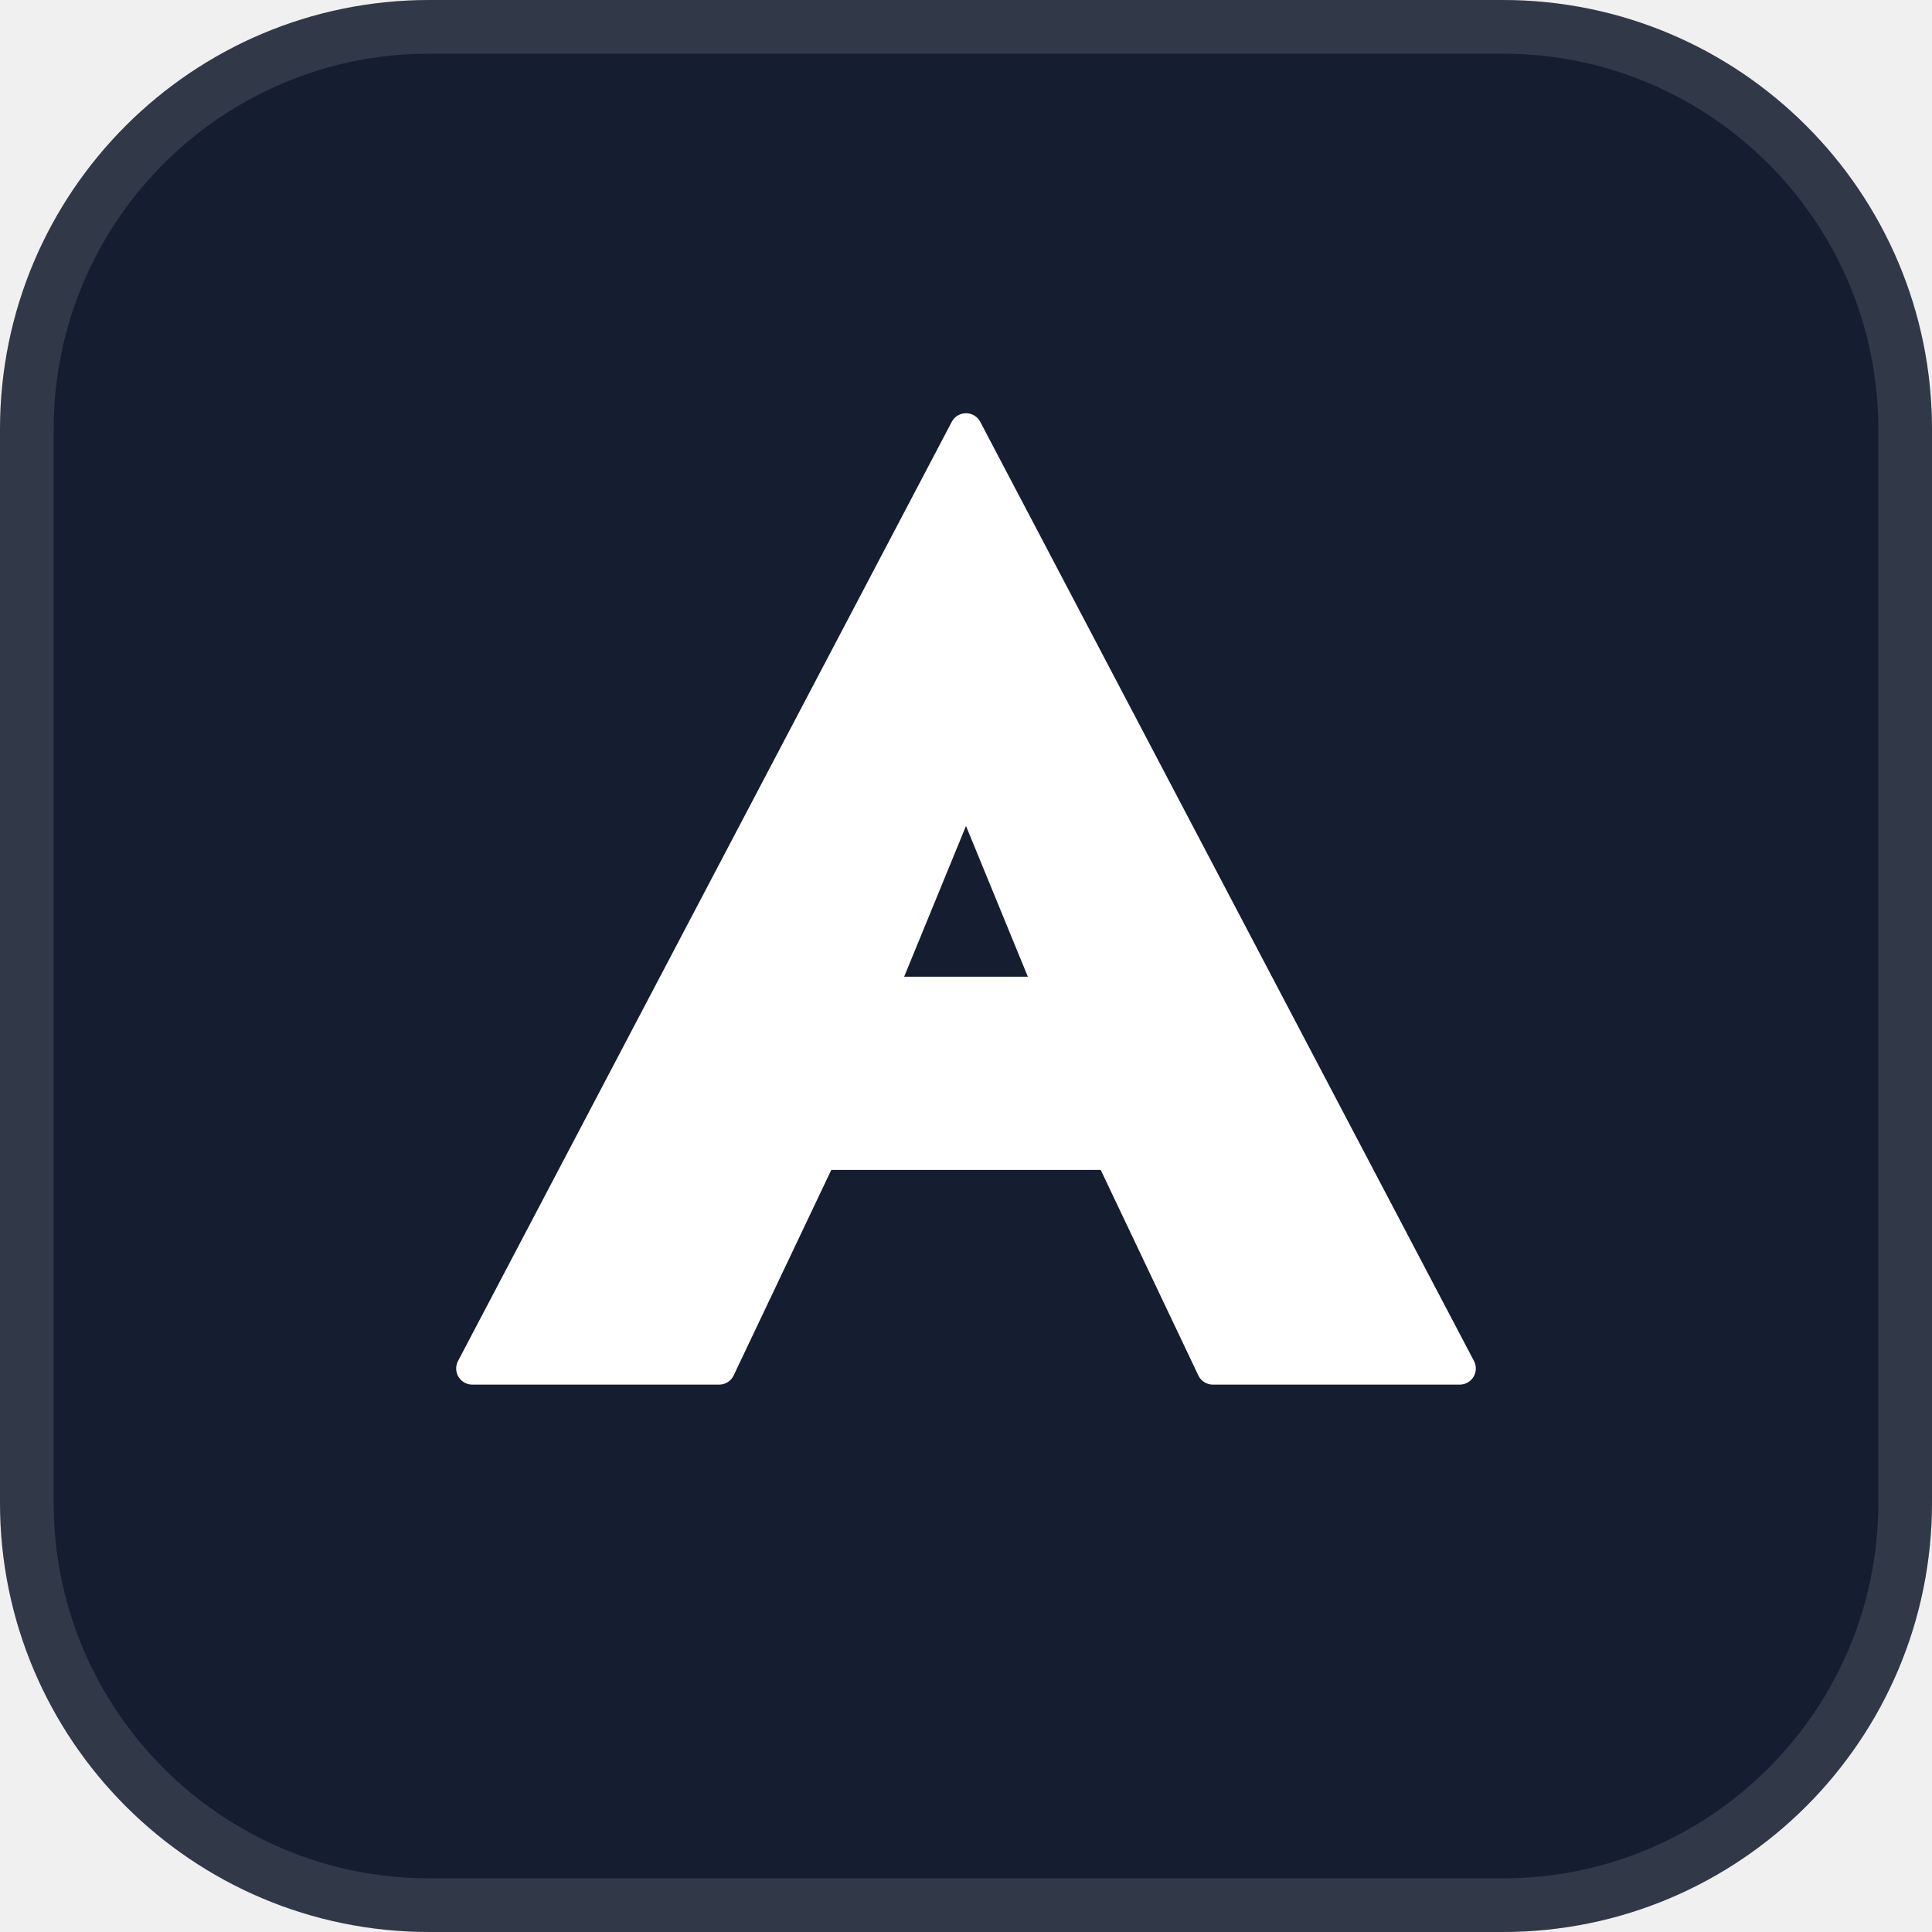
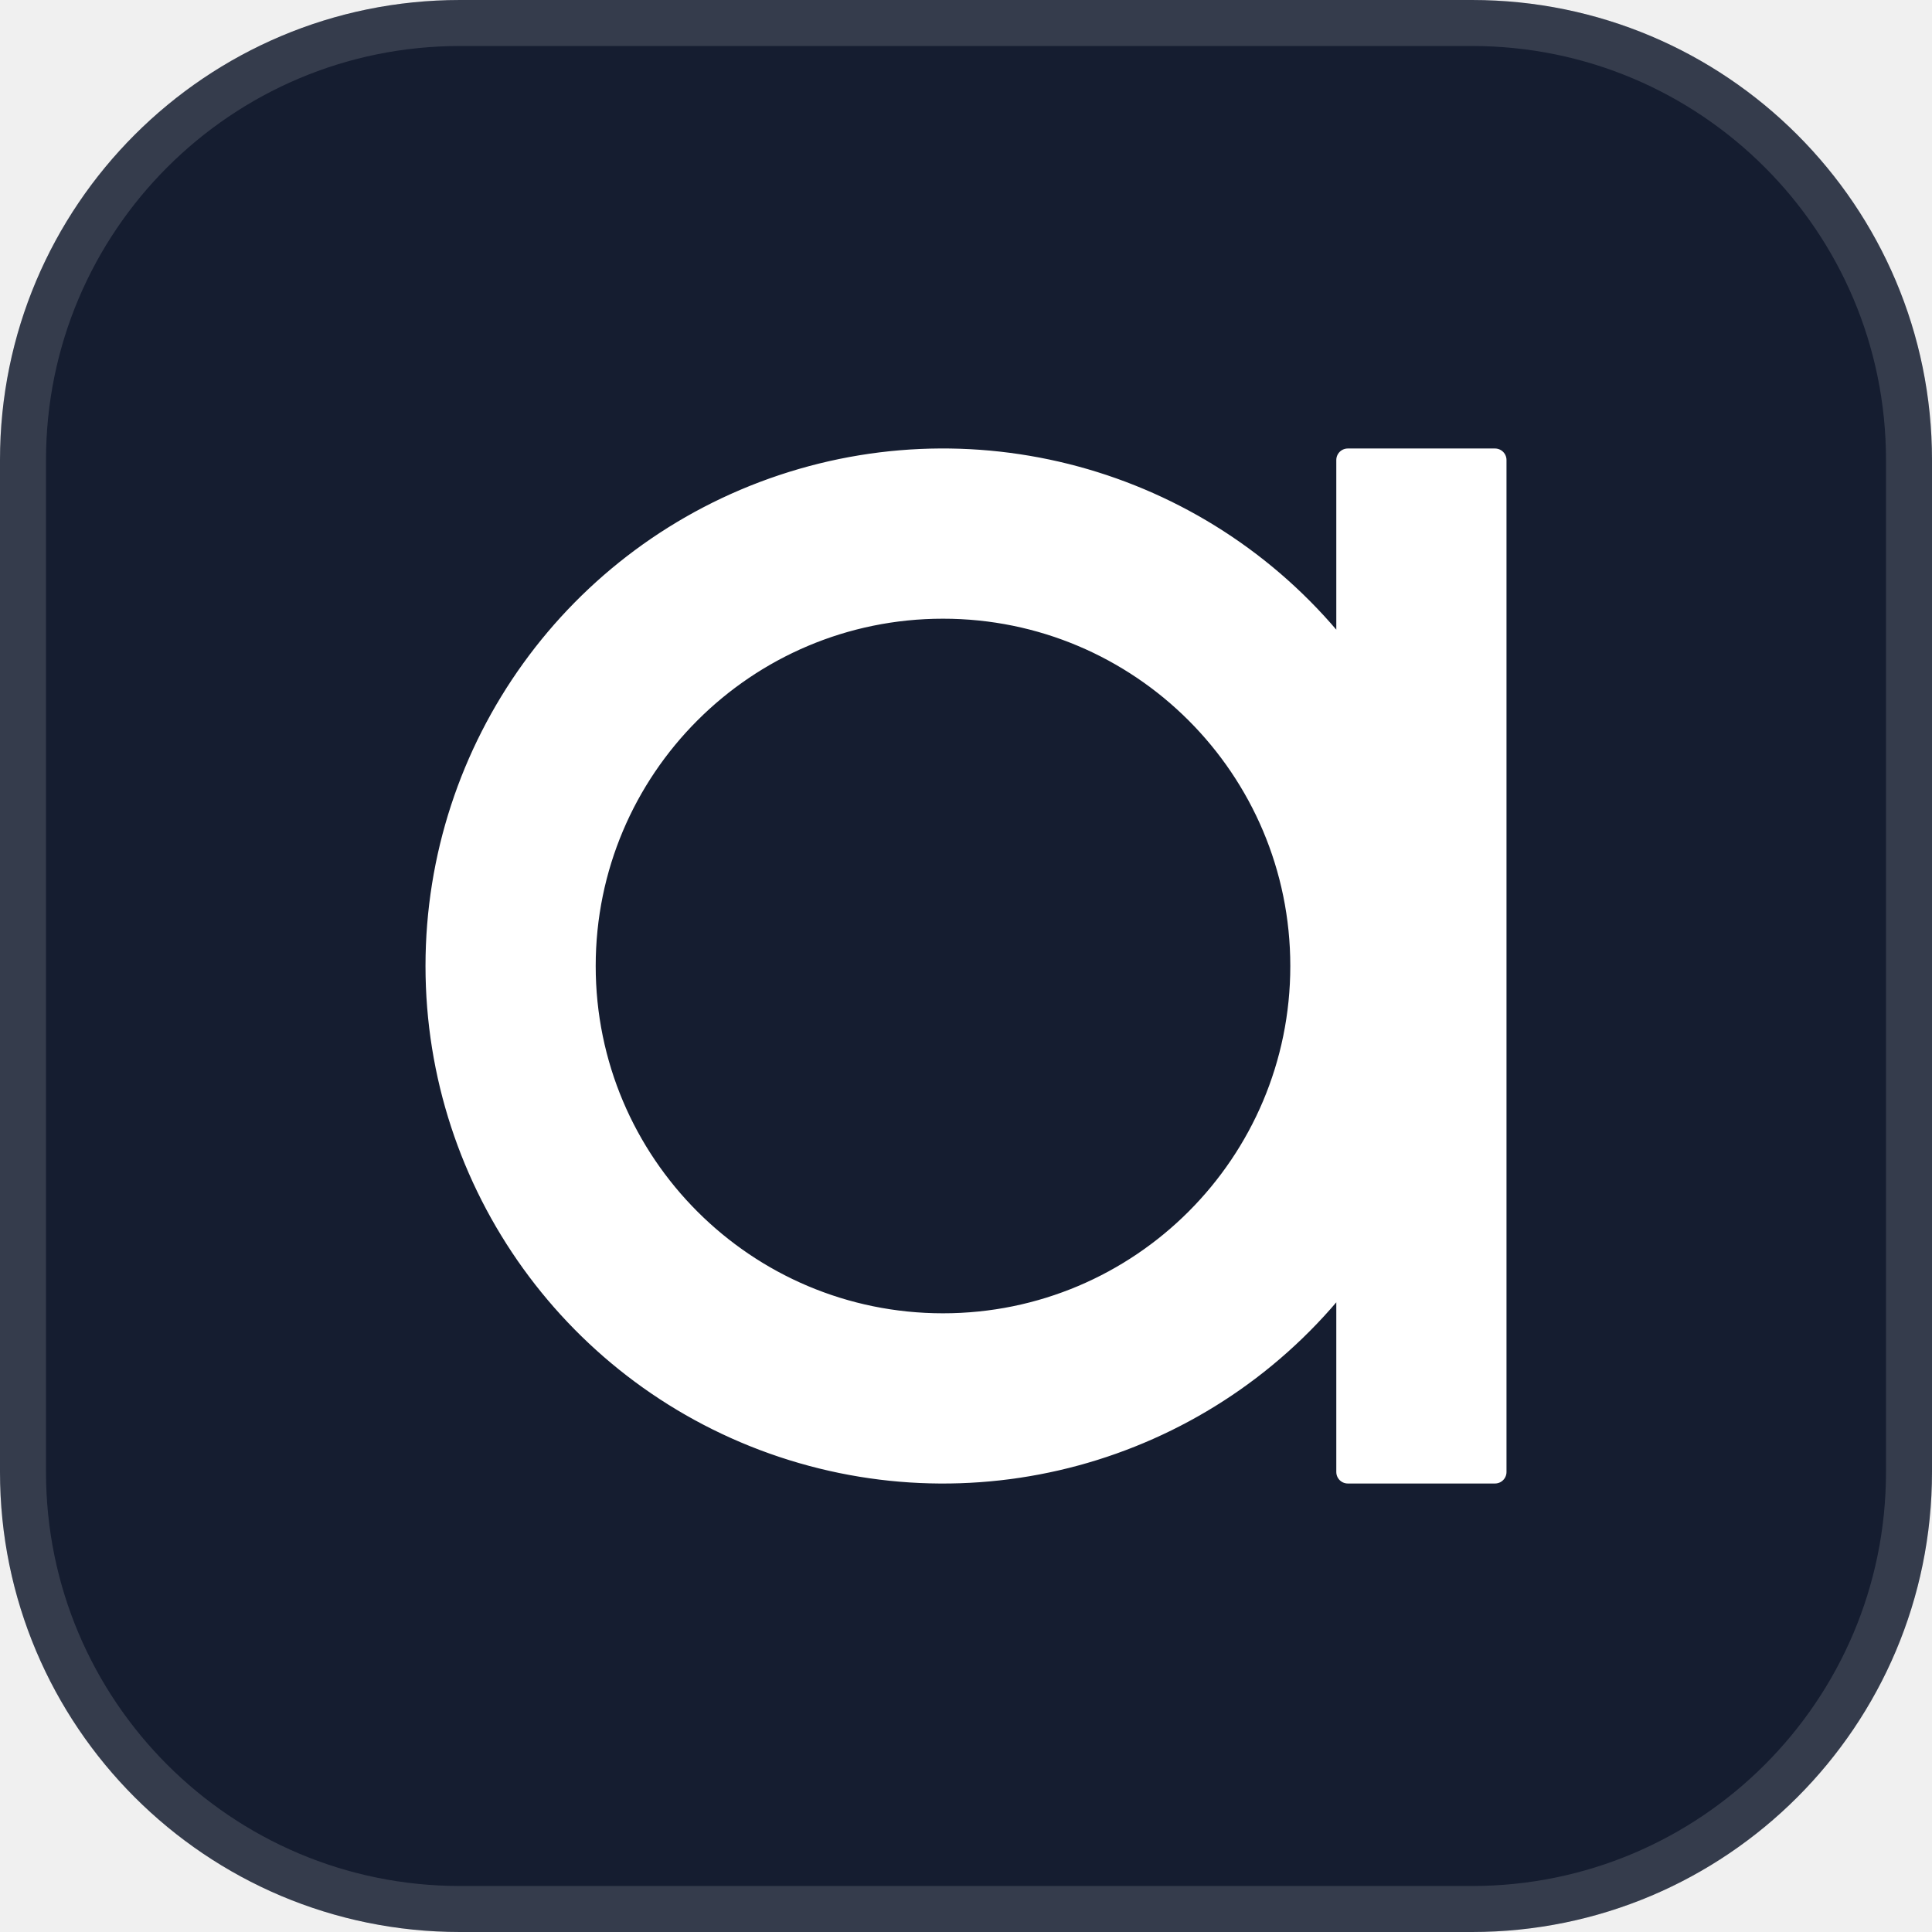
- <svg xmlns="http://www.w3.org/2000/svg" width="128" height="128" viewBox="0 0 36 36" fill="none">
-   <rect width="36" height="36" rx="8" fill="#151d30" />
-   <rect x="0.5" y="0.5" width="35" height="35" rx="7.5" stroke="#ffffff" stroke-opacity="0.12" />
-   <path fill-rule="evenodd" clip-rule="evenodd" d="M18 8L8.8 25.5H13.4L15.3 21.5H20.7L22.6 25.5H27.2L18 8ZM18 14.6L19.6 18.5H16.4L18 14.6Z" fill="#ffffff" stroke="#ffffff" stroke-width="0.6" stroke-linejoin="round" />
+ <svg xmlns="http://www.w3.org/2000/svg" width="128" height="128" viewBox="0 0 42 42" fill="none">
+   <rect width="42" height="42" rx="10" fill="#151d30" />
+   <rect x="0.5" y="0.5" width="41" height="41" rx="9.5" stroke="#ffffff" stroke-opacity="0.14" />
+   <path fill-rule="evenodd" clip-rule="evenodd" d="M29.3 10H32.5V32H29.3V27.6A11 11 0 1 1 29.3 14.4V10ZM20.5 13.2A7.8 7.8 0 1 0 20.5 28.8A7.8 7.8 0 0 0 20.5 13.2Z" fill="#ffffff" stroke="#ffffff" stroke-width="0.5" stroke-linejoin="round" />
</svg>
